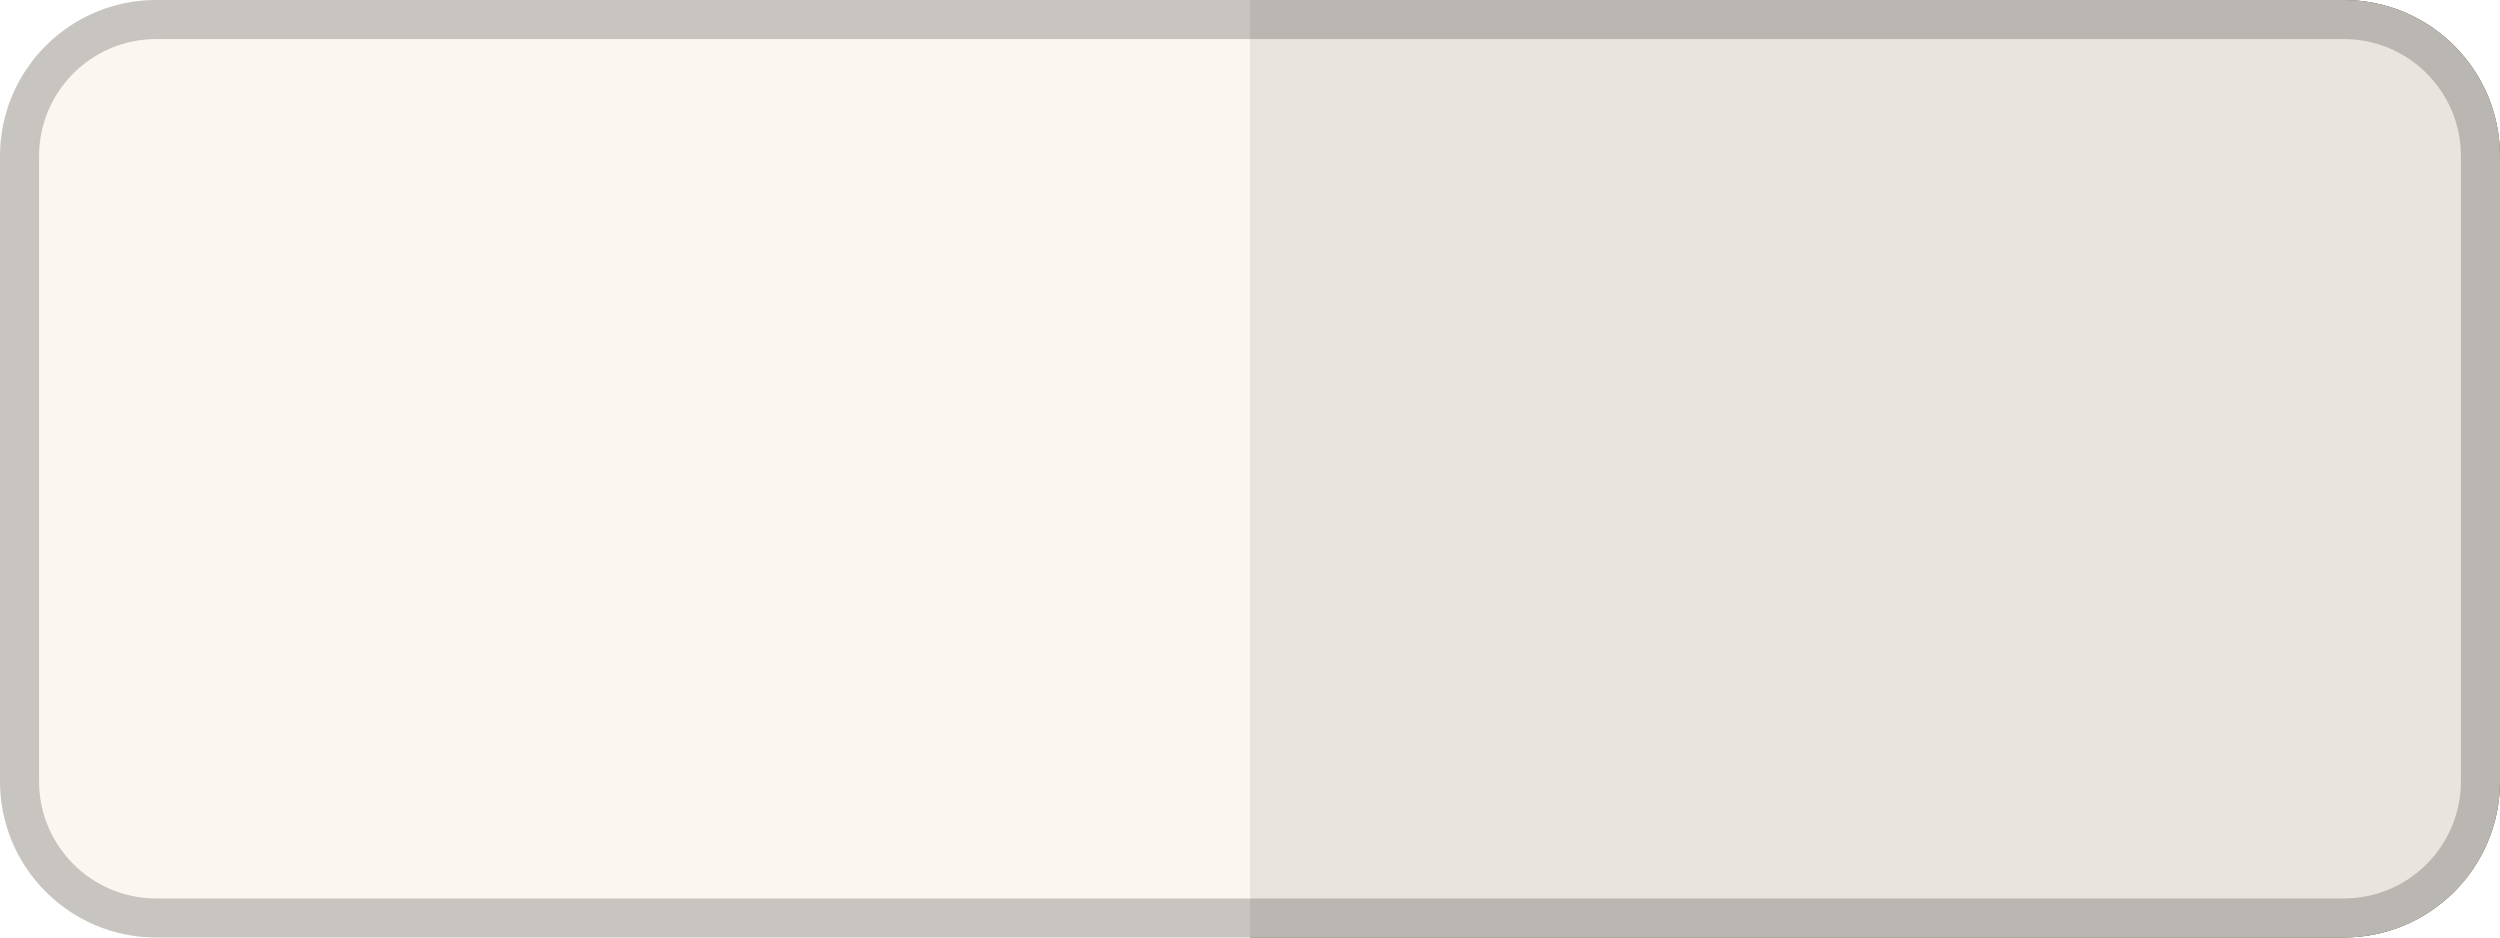
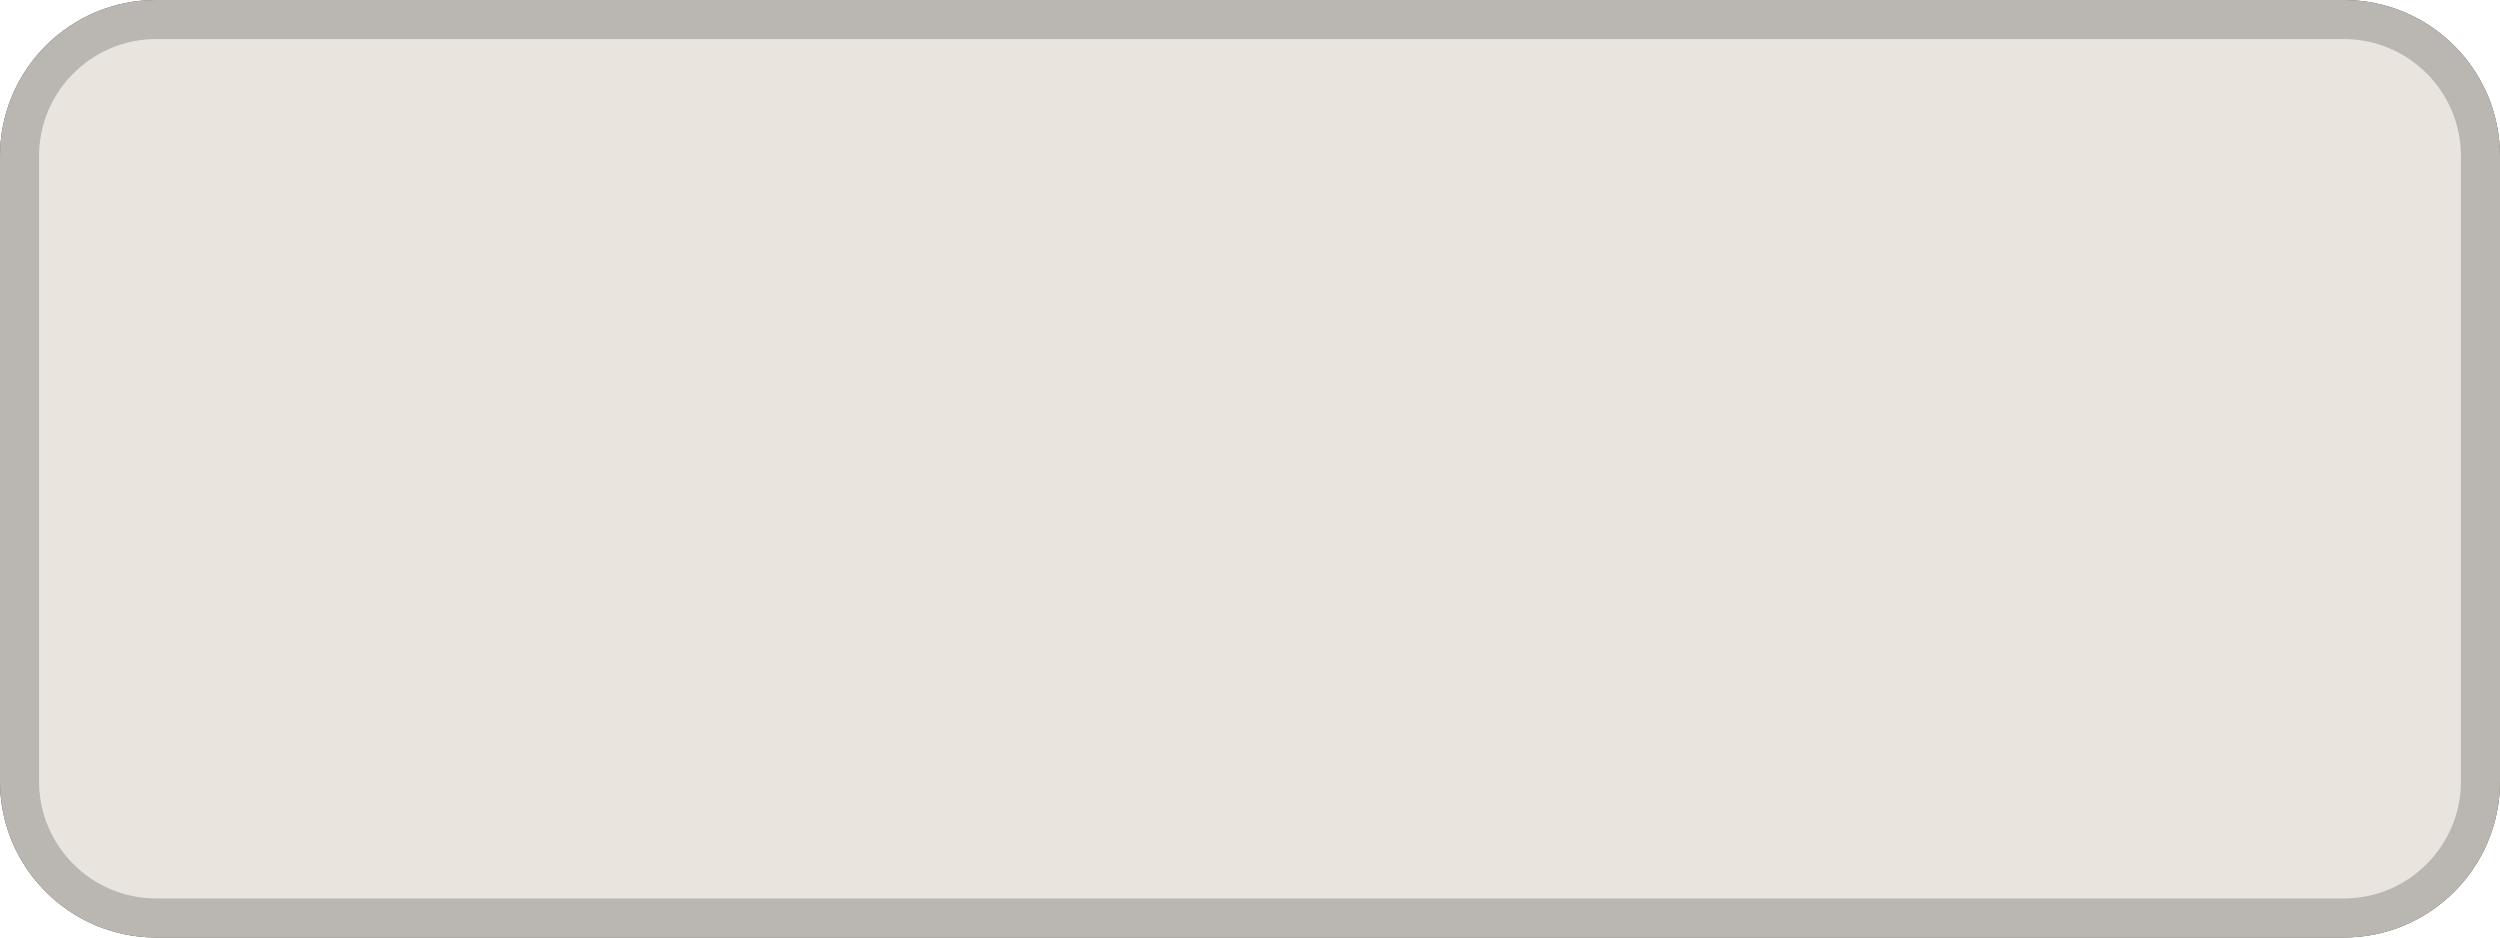
<svg xmlns="http://www.w3.org/2000/svg" width="64" height="24" viewBox="0 0 64 24">
  <clipPath id="r">
    <rect width="64" height="24" rx="4" />
  </clipPath>
  <g clip-path="url(#r)">
-     <rect width="32" height="24" fill="#faf6f0" />
-     <rect x="32" width="32" height="24" fill="#2a1a0e" />
+     <rect width="64" height="24" fill="#2a1a0e" />
    <rect width="64" height="24" fill="rgba(250, 246, 240, 0.92)" />
  </g>
  <rect x="0.5" y="0.5" width="63" height="23" rx="3.5" fill="none" stroke="#000" stroke-opacity="0.2" />
</svg>
